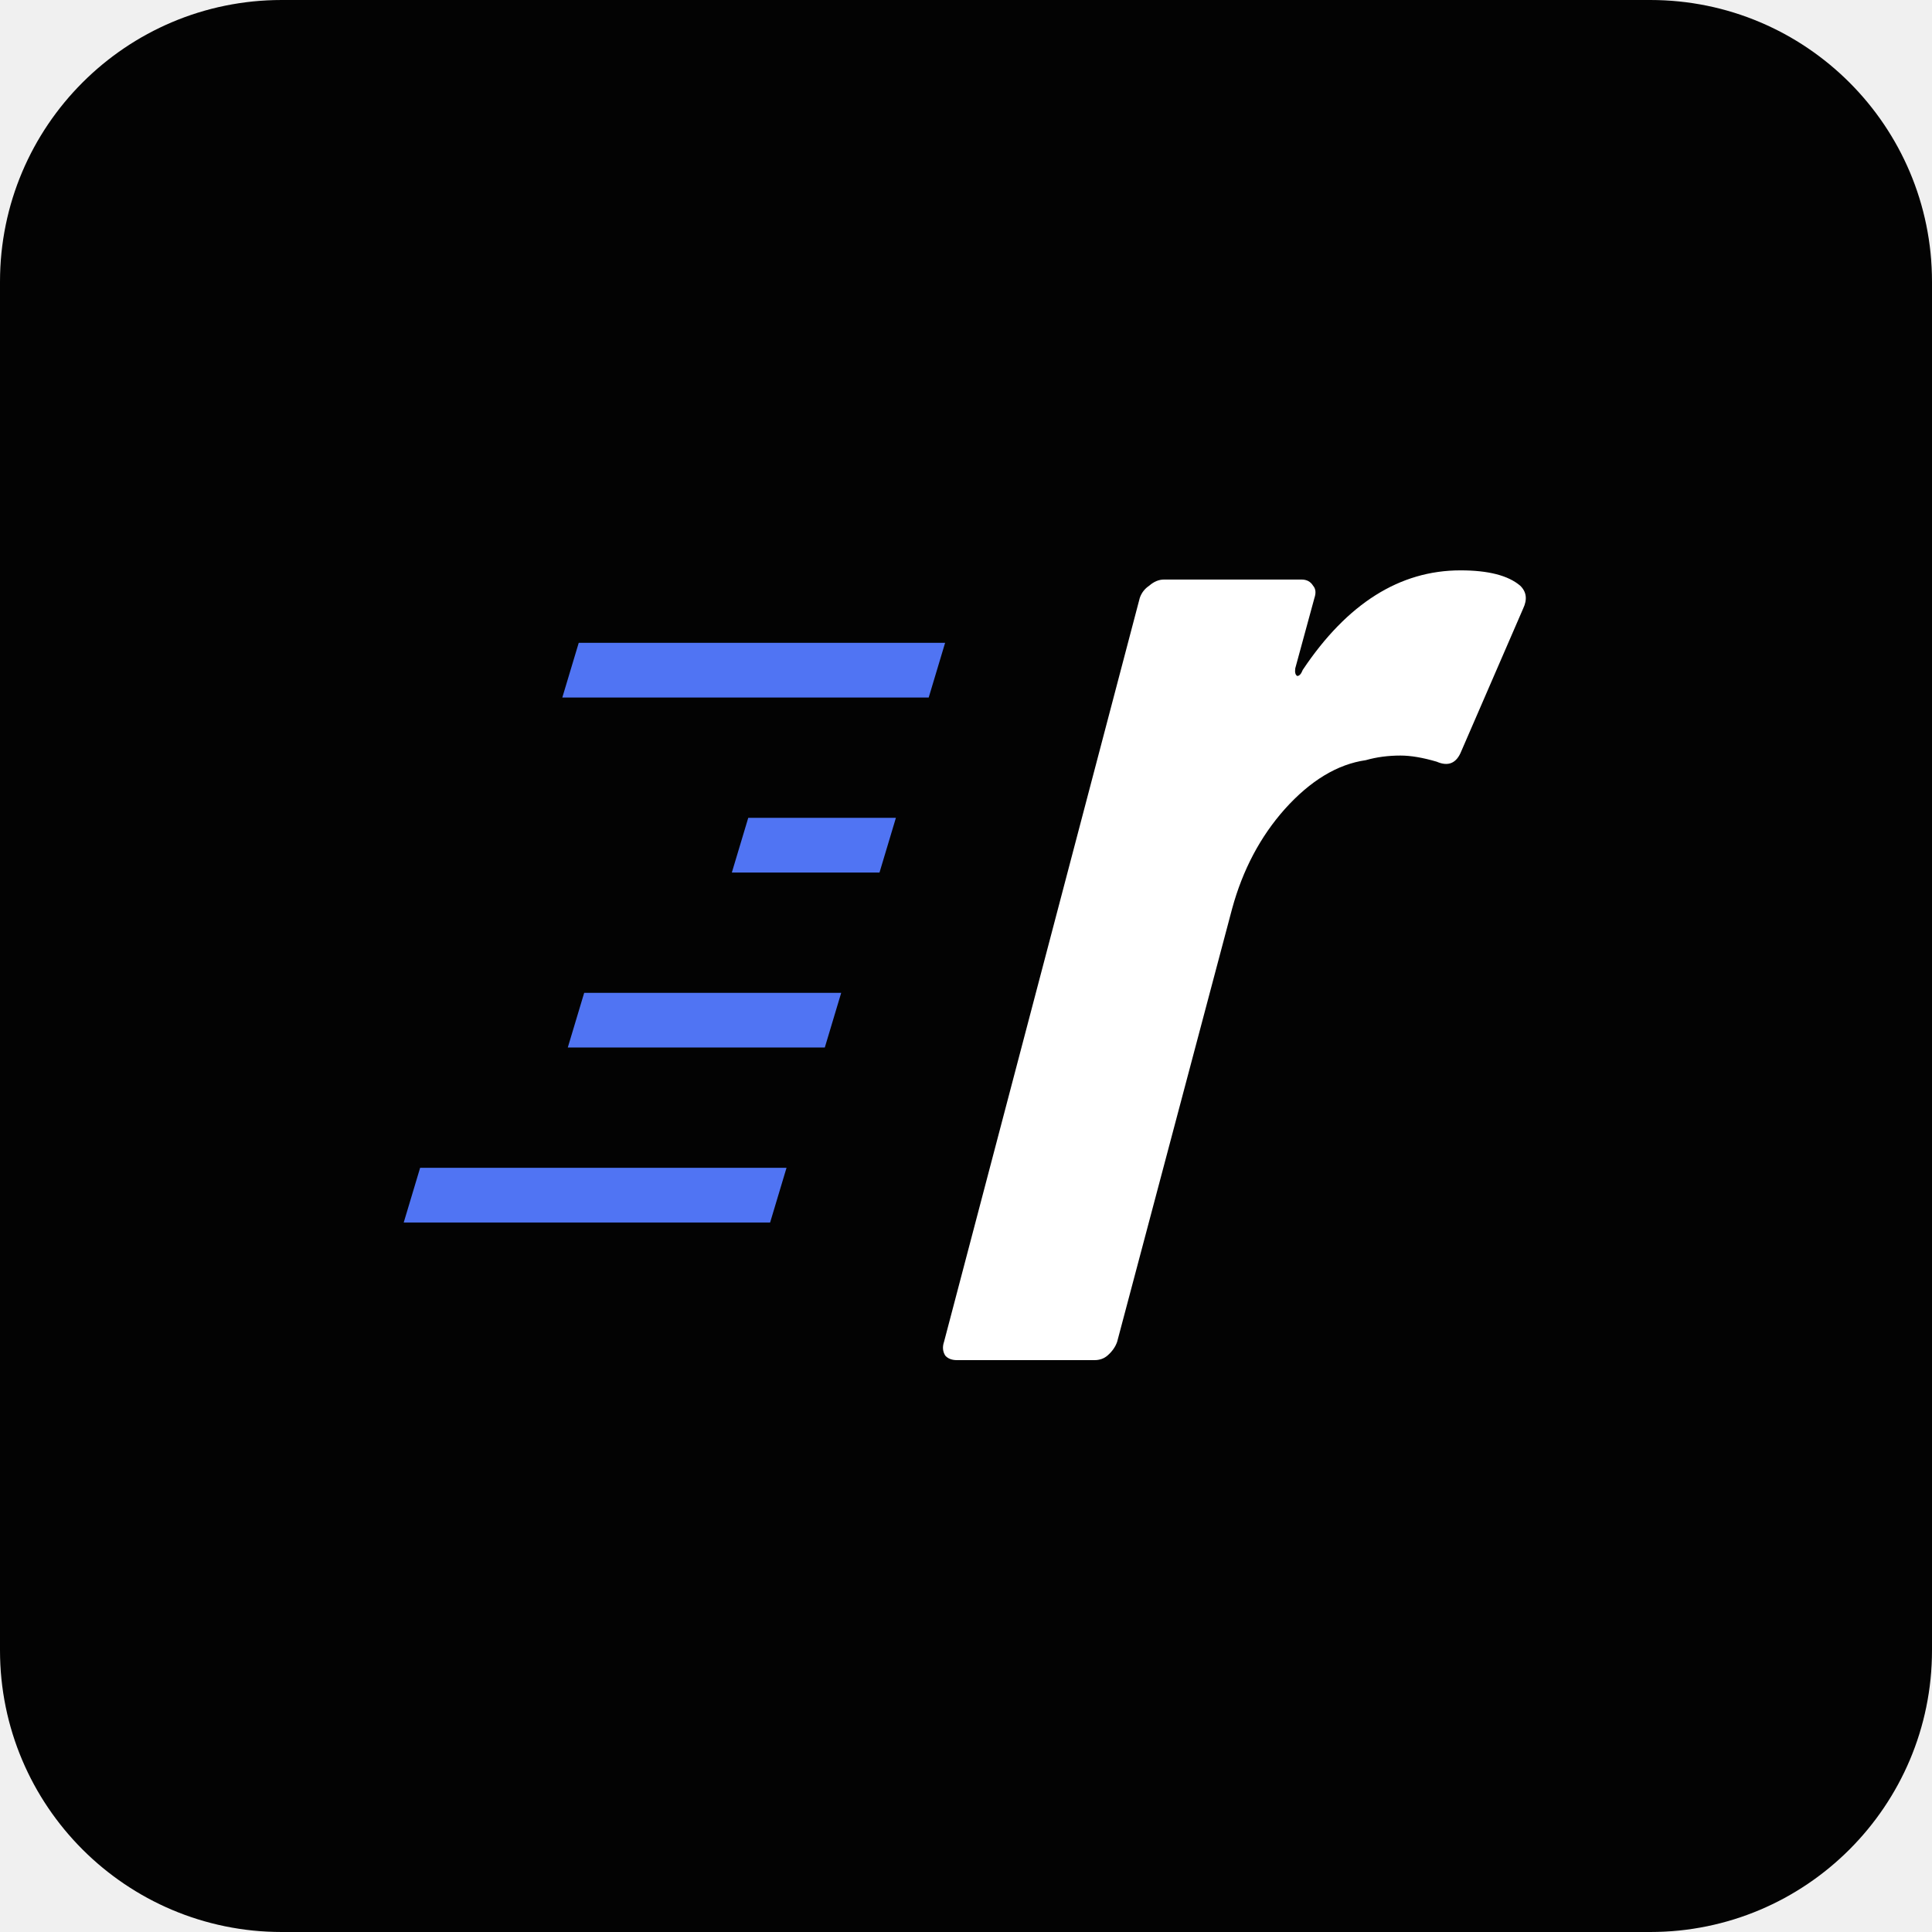
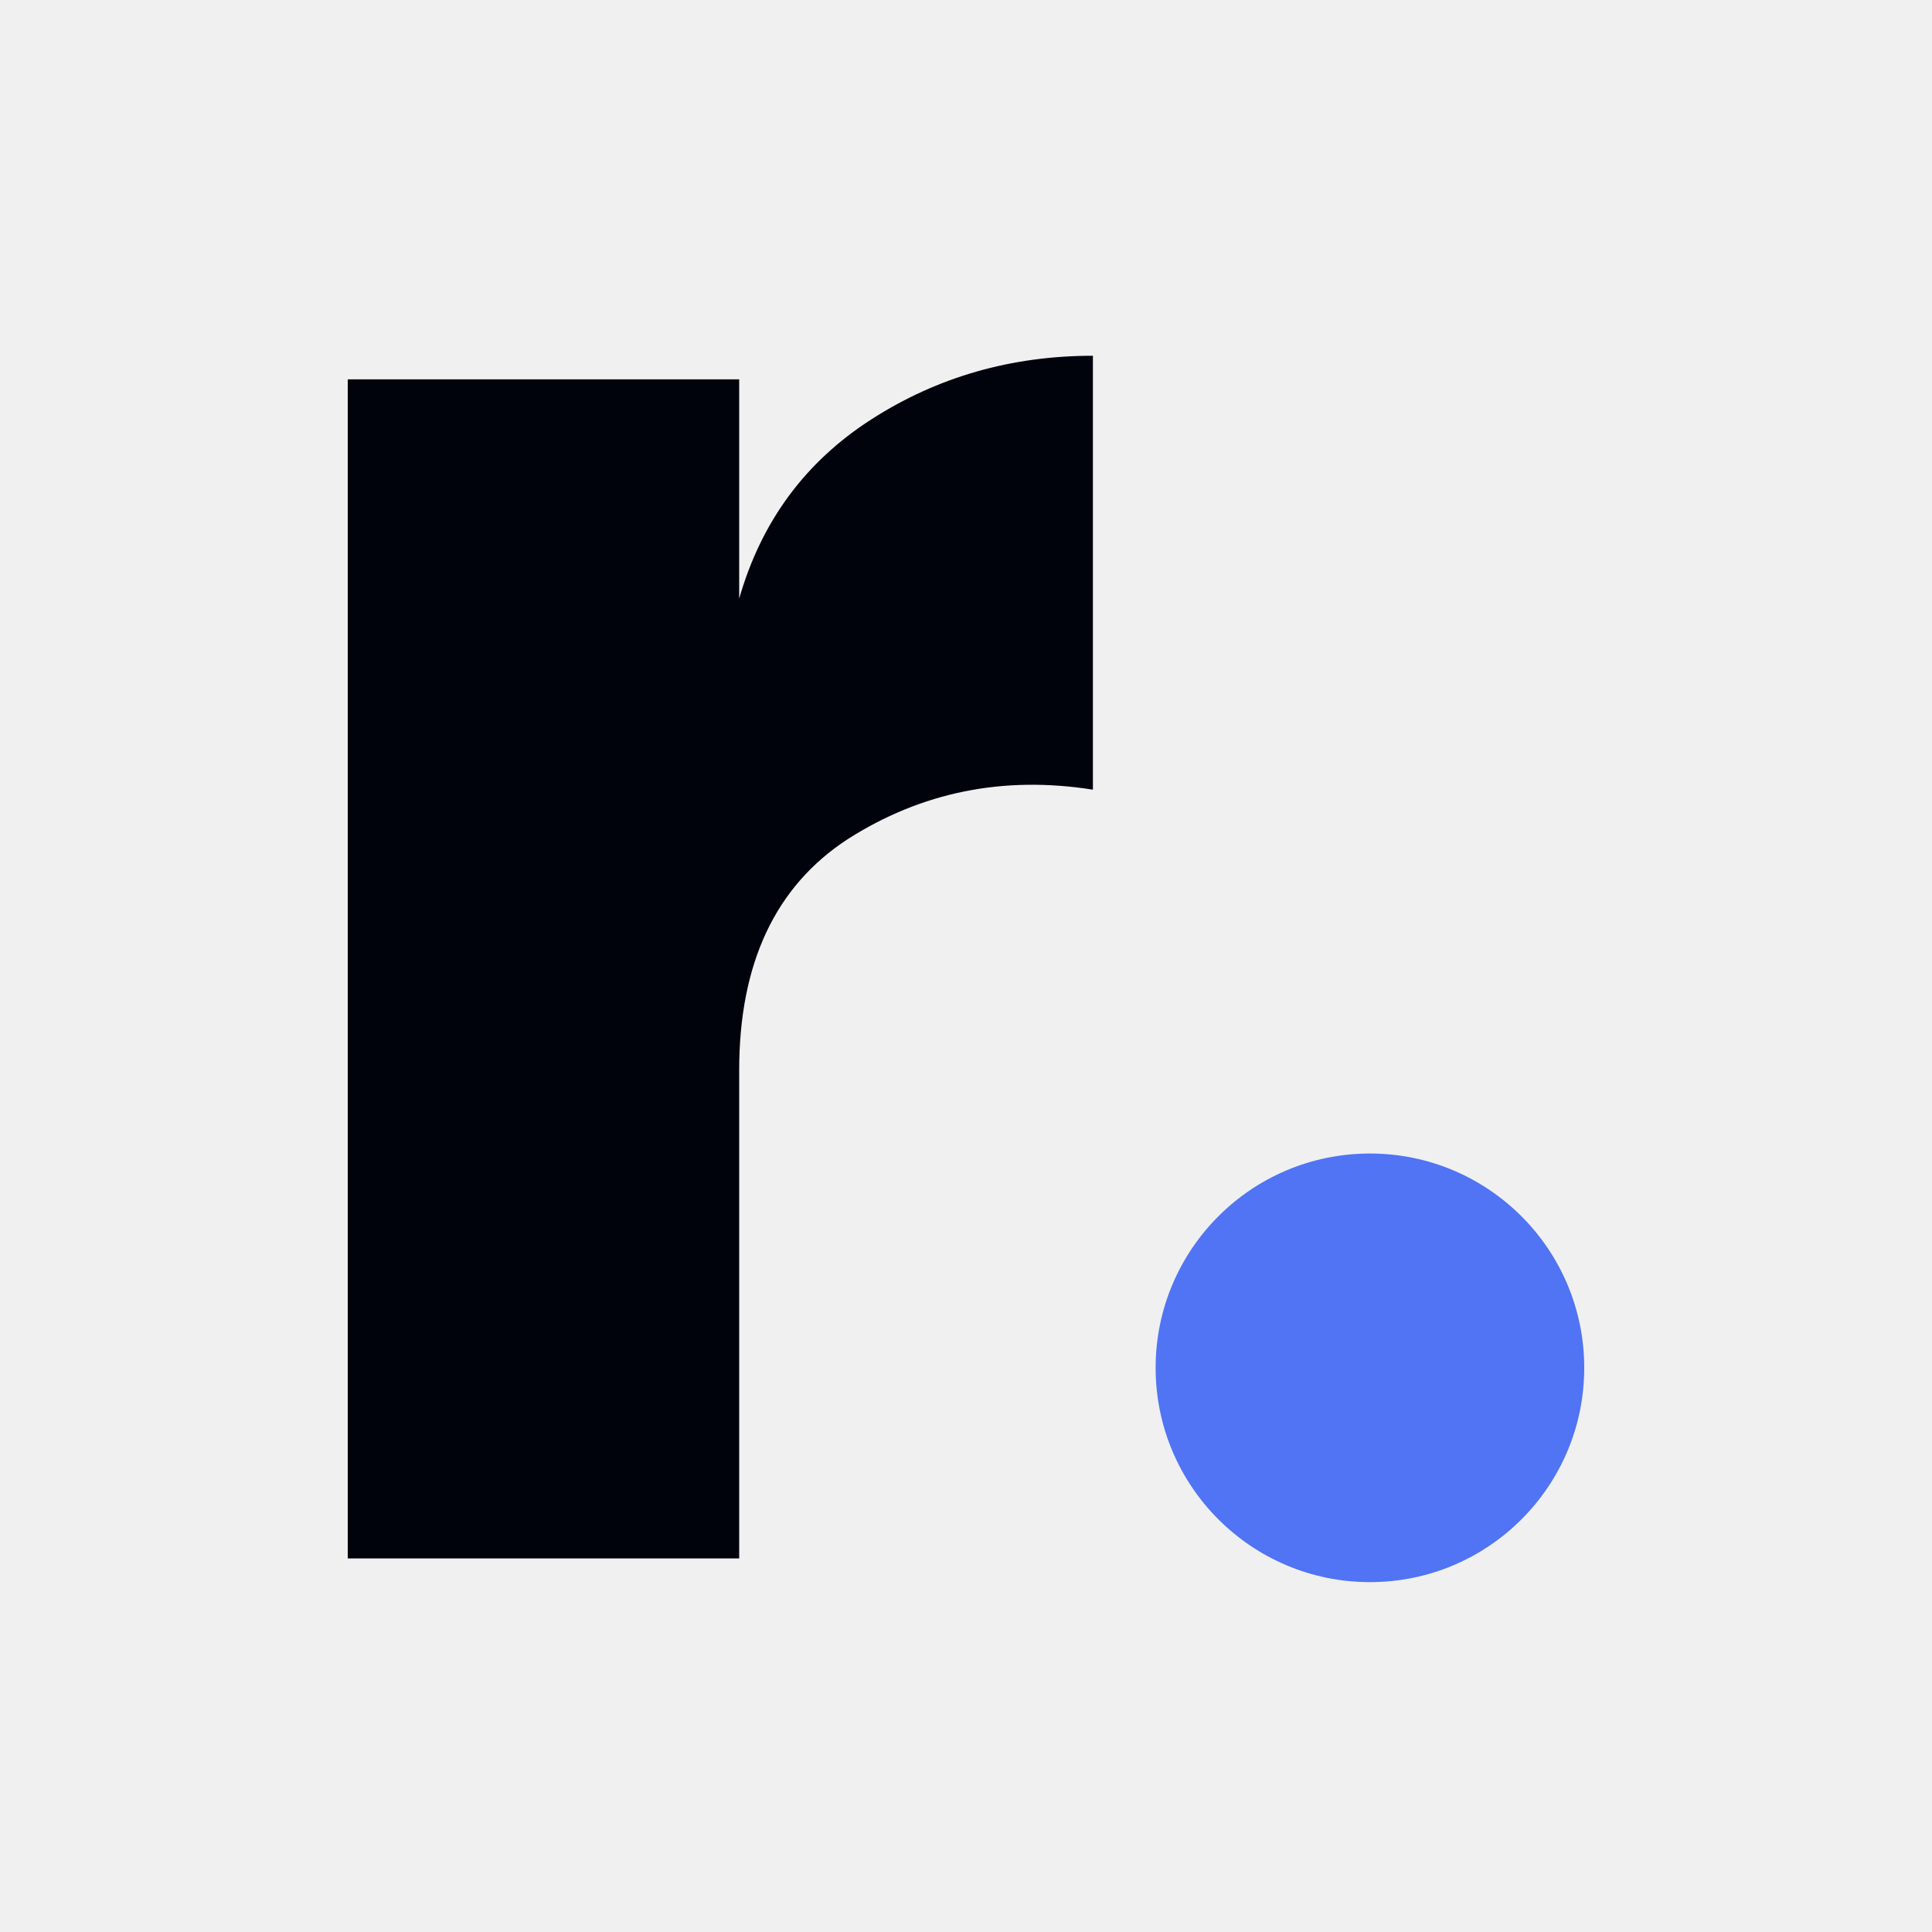
- <svg xmlns="http://www.w3.org/2000/svg" width="96" height="96" viewBox="0 0 96 96" fill="none">
-   <rect width="96" height="96" rx="14" fill="#030303" />
-   <path d="M28.757 31.942H46.962L46.147 34.659H27.941L28.757 31.942Z" fill="#5074F3" />
-   <path d="M37.18 40.638H44.517L43.702 43.355H36.365L37.18 40.638Z" fill="#5074F3" />
-   <path d="M29.028 49.333H41.799L40.984 52.05H28.213L29.028 49.333Z" fill="#5074F3" />
-   <path d="M20.876 58.028H39.082L38.267 60.745H20.061L20.876 58.028Z" fill="#5074F3" />
-   <path d="M72.572 28.341C73.954 28.341 74.942 28.595 75.537 29.102C75.852 29.406 75.901 29.786 75.683 30.242L72.616 37.315C72.377 37.924 71.968 38.101 71.389 37.848C70.701 37.645 70.101 37.543 69.589 37.543C68.974 37.543 68.4 37.62 67.867 37.772C66.456 37.974 65.113 38.786 63.839 40.205C62.622 41.574 61.751 43.222 61.224 45.149L55.511 66.672C55.424 66.925 55.264 67.153 55.031 67.356C54.856 67.508 54.64 67.584 54.384 67.584H47.549C47.293 67.584 47.099 67.508 46.967 67.356C46.842 67.153 46.822 66.925 46.909 66.672L56.635 29.71C56.722 29.456 56.879 29.254 57.105 29.102C57.338 28.899 57.583 28.797 57.839 28.797H64.674C64.93 28.797 65.12 28.899 65.245 29.102C65.378 29.254 65.4 29.456 65.314 29.71L64.361 33.208C64.333 33.411 64.366 33.538 64.461 33.589C64.564 33.589 64.655 33.487 64.734 33.285C66.938 29.989 69.551 28.341 72.572 28.341Z" fill="white" />
+ <svg xmlns="http://www.w3.org/2000/svg" width="100" height="100" viewBox="0 0 100 100" fill="none">
+   <path d="M38.26 30.986C39.4 26.999 41.678 23.907 45.096 21.71C48.513 19.513 52.338 18.414 56.569 18.414V40.873C51.931 40.14 47.7 40.995 43.875 43.436C40.132 45.877 38.26 49.864 38.26 55.397V80.663H17.999V19.635H38.26V30.986Z" fill="#00030C" />
+   <path d="M82 70.798C82 76.925 77.034 81.891 70.907 81.891C64.781 81.891 59.815 76.925 59.815 70.798C59.815 64.672 64.781 59.706 70.907 59.706C77.034 59.706 82 64.672 82 70.798Z" fill="#5074F3" />
</svg>
